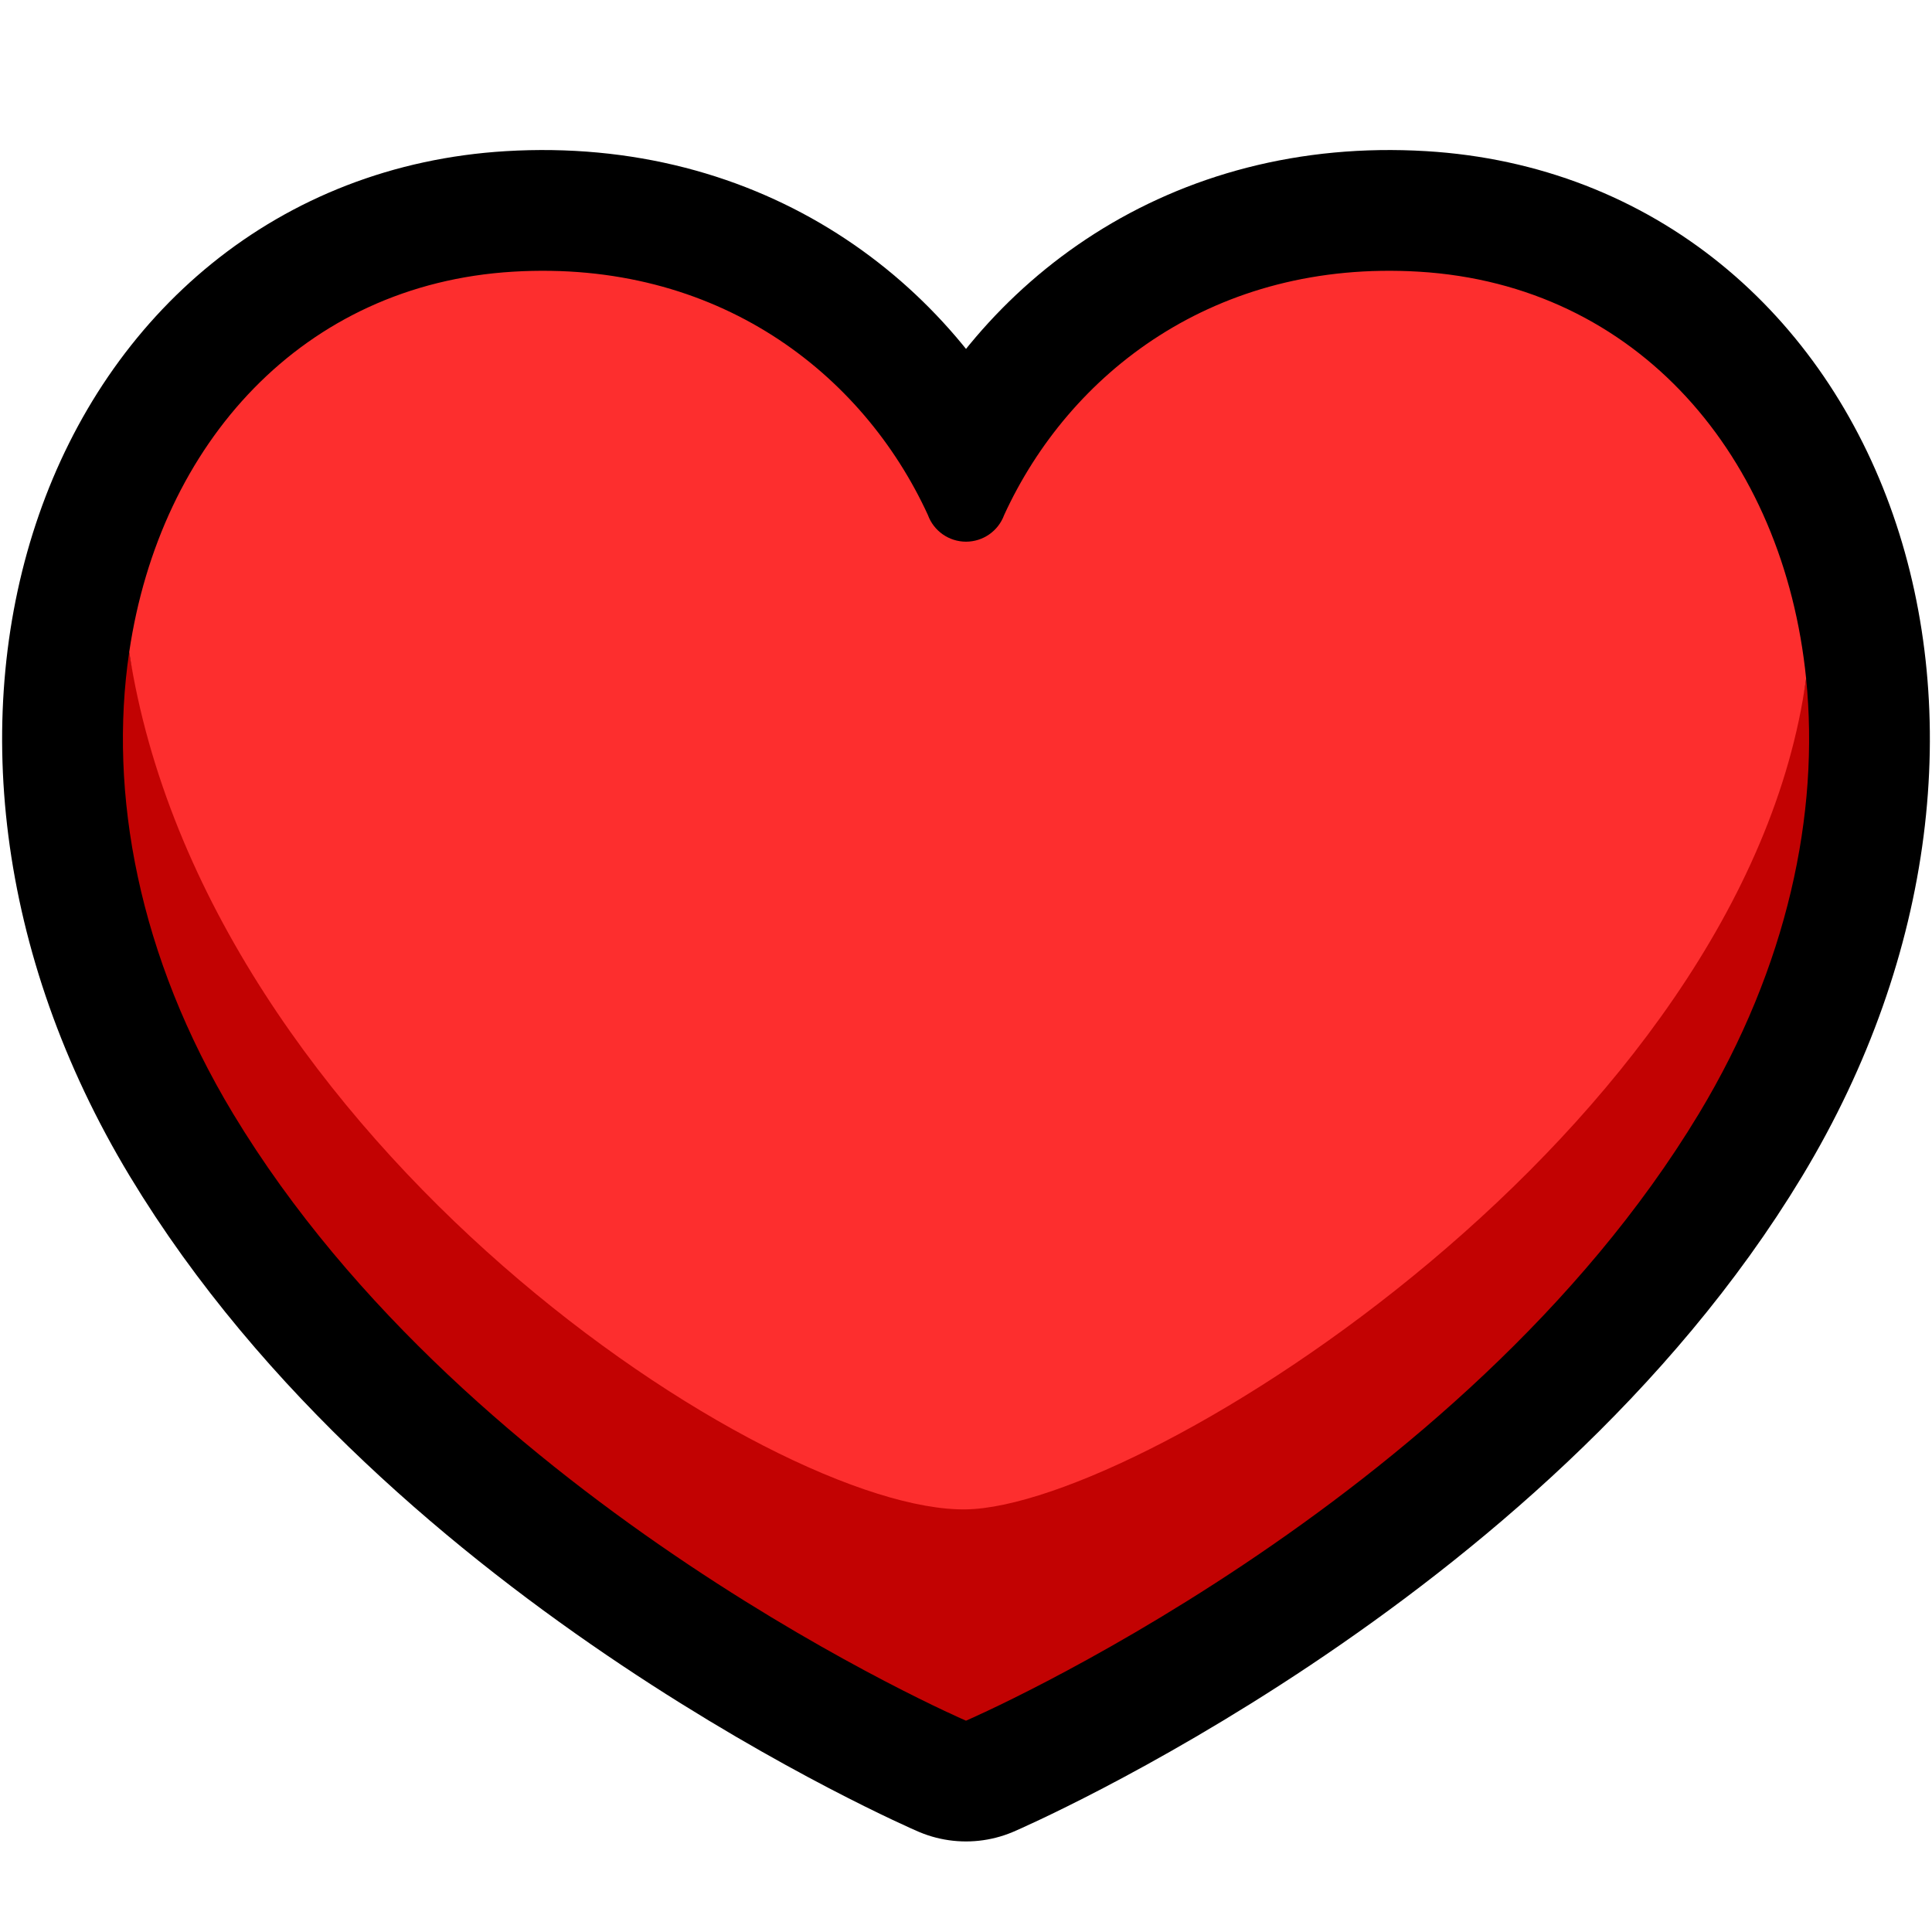
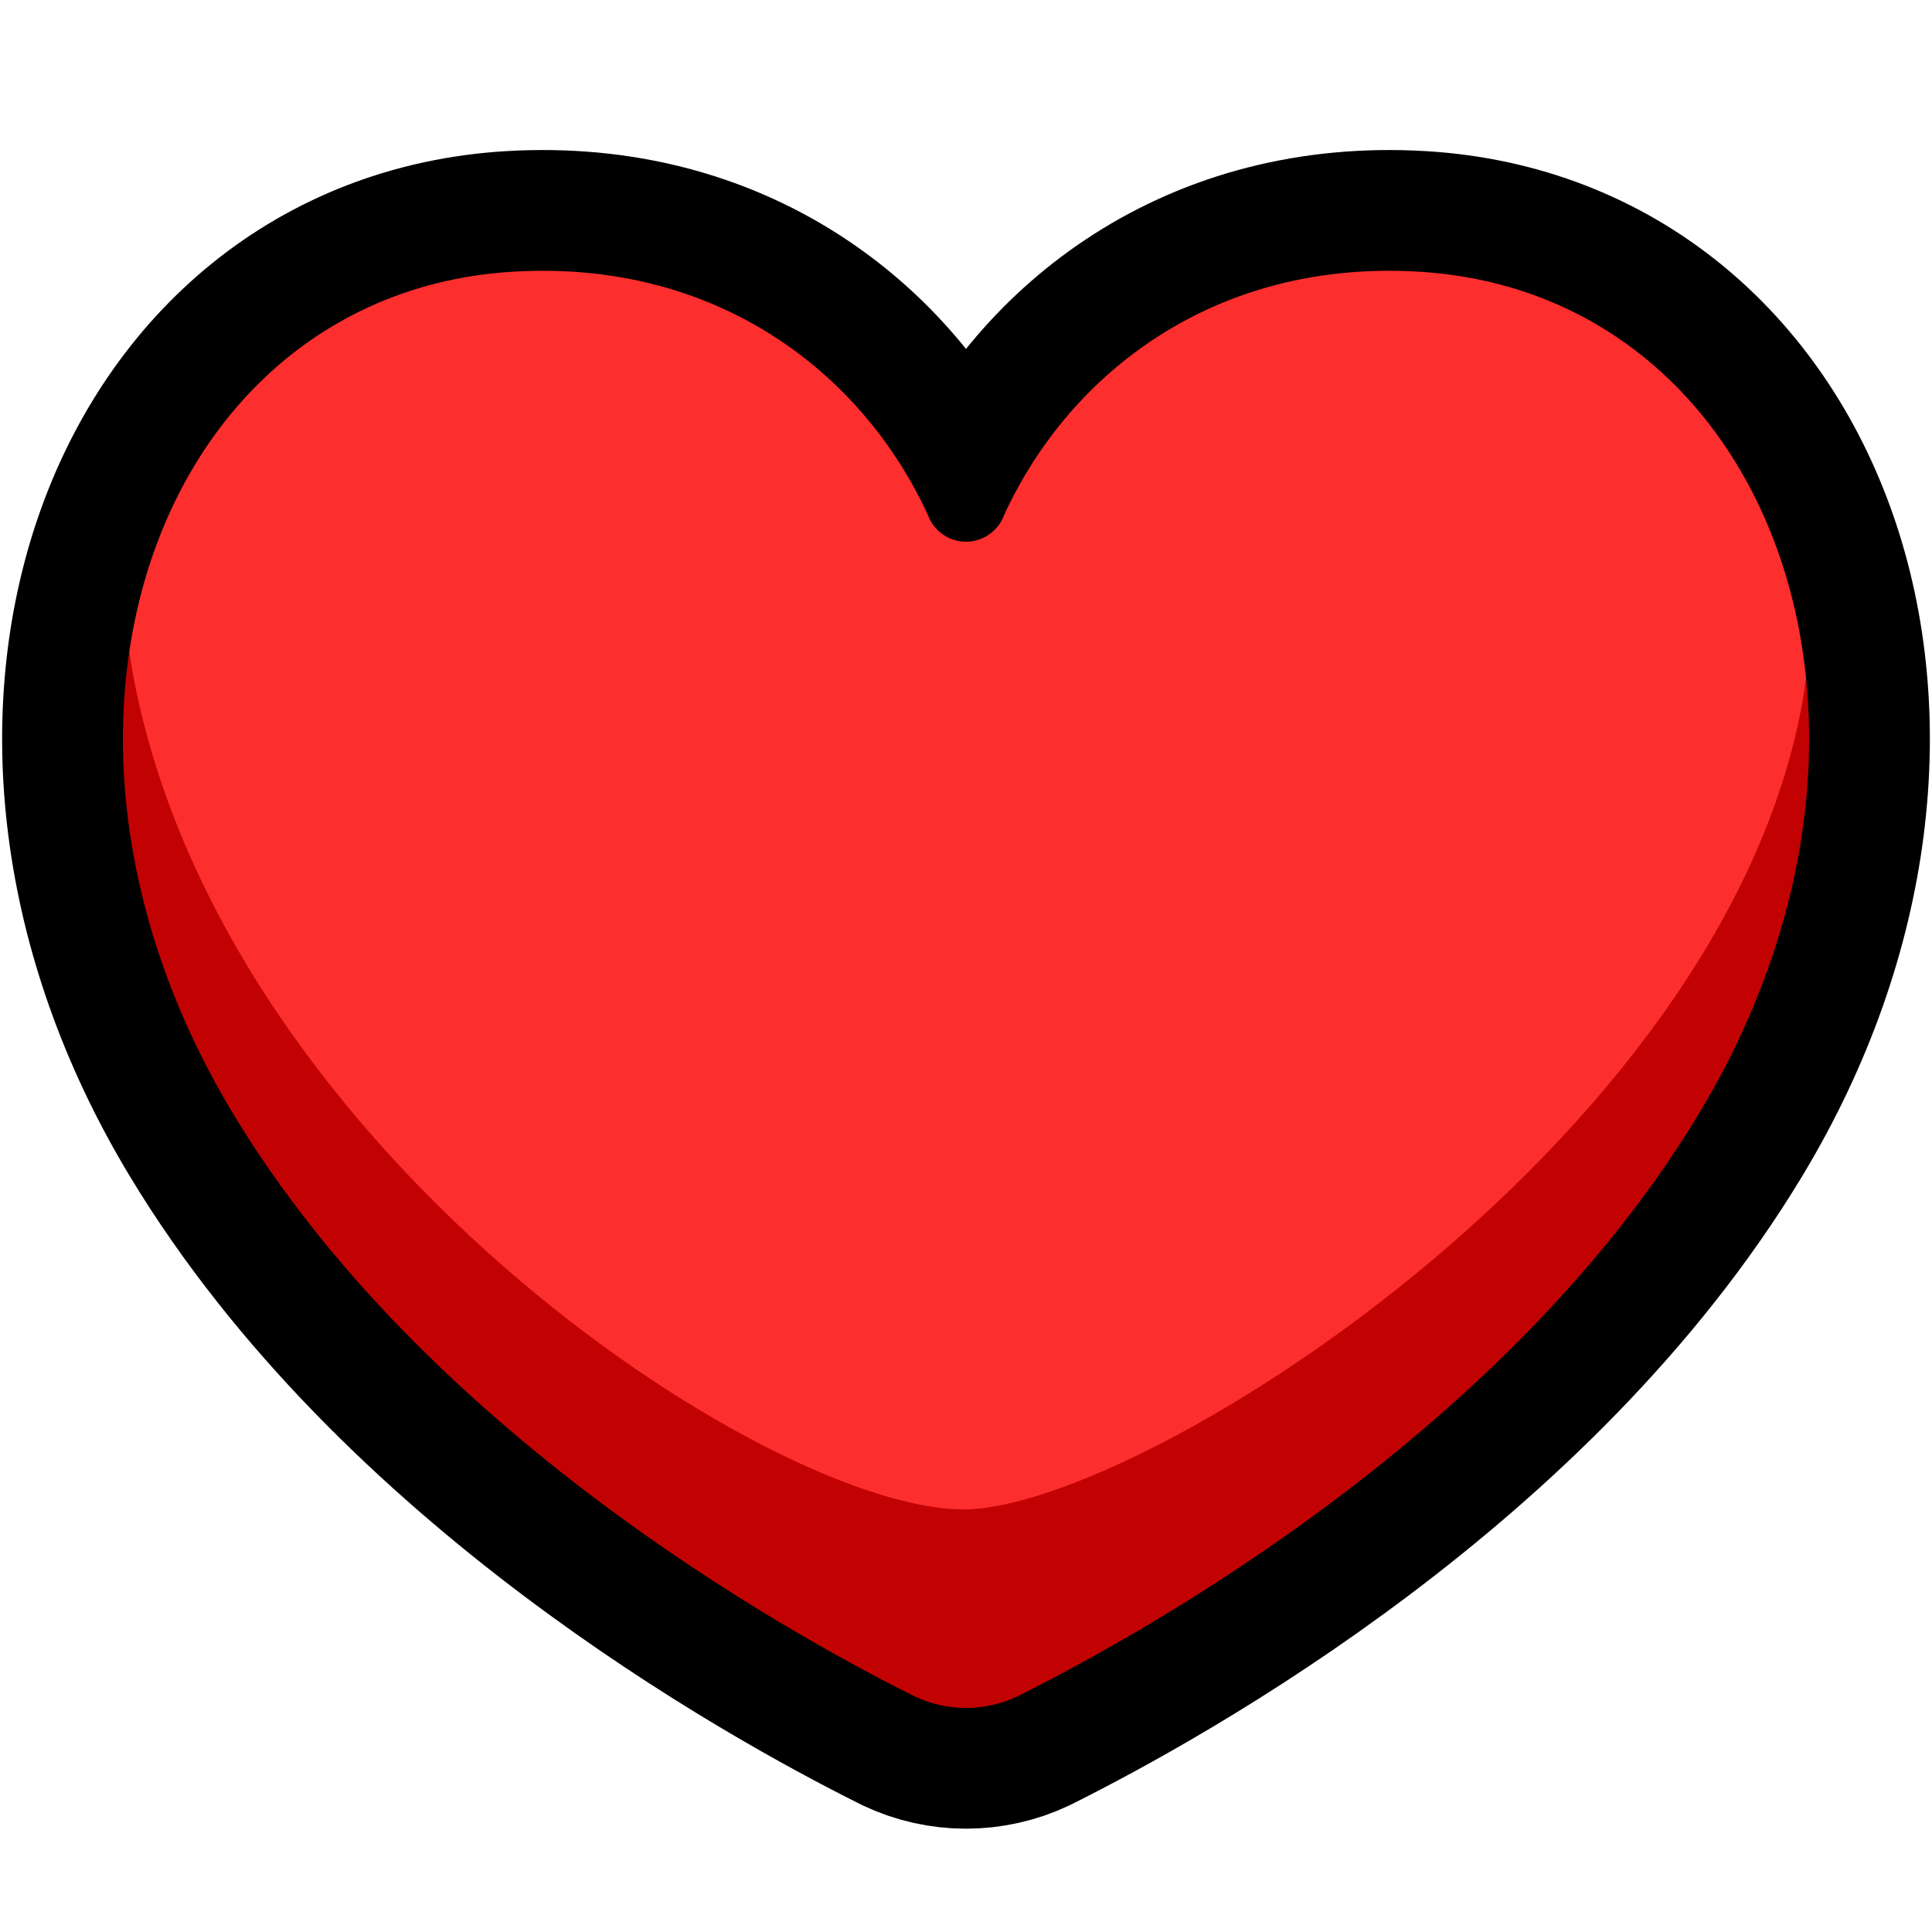
<svg xmlns="http://www.w3.org/2000/svg" width="100%" height="100%" viewBox="0 0 32 32" version="1.1" xml:space="preserve" style="fill-rule:evenodd;clip-rule:evenodd;stroke-linejoin:round;stroke-miterlimit:1.5;">
  <rect id="red_heart" x="0" y="0" width="32" height="32" style="fill:none;" />
-   <path d="M16,28.5C16,28.5 24.209,24.96 28.139,18.446C32.034,11.99 29.329,4.851 23.503,4.5C20.124,4.297 17.711,6.178 16.632,8.53C16.535,8.795 16.283,8.972 16,8.972C15.718,8.972 15.465,8.795 15.369,8.53C14.289,6.178 11.876,4.297 8.497,4.5C2.671,4.851 -0.034,11.99 3.861,18.446C7.791,24.96 16,28.5 16,28.5Z" style="fill:none;stroke:black;stroke-width:4px;" />
-   <path d="M2.14,10.801C3.395,18.924 28.892,18.703 29.915,11.238C30.14,13.469 29.611,16.006 28.139,18.446C24.209,24.96 16,28.5 16,28.5C16,28.5 7.791,24.96 3.861,18.446C2.293,15.846 1.794,13.135 2.14,10.801Z" style="fill:rgb(194,2,2);" />
+   <path d="M15.153,28.099C15.689,28.352 16.311,28.352 16.848,28.099C19.045,27.003 24.977,23.687 28.139,18.446C32.034,11.99 29.329,4.851 23.503,4.5C20.124,4.297 17.711,6.178 16.632,8.53C16.535,8.795 16.283,8.972 16,8.972C15.718,8.972 15.465,8.795 15.369,8.53C14.289,6.178 11.876,4.297 8.497,4.5C2.671,4.851 -0.034,11.99 3.861,18.446C7.023,23.687 12.955,27.003 15.153,28.099Z" style="fill:none;stroke:black;stroke-width:4px;" />
+   <path d="M2.14,10.801C3.395,18.924 28.892,18.703 29.915,11.238C30.14,13.469 29.611,16.006 28.139,18.446C24.977,23.687 19.045,27.003 16.847,28.099C16.311,28.352 15.689,28.352 15.152,28.099C12.955,27.003 7.023,23.687 3.861,18.446C2.293,15.846 1.794,13.135 2.14,10.801Z" style="fill:rgb(194,2,2);" />
  <path d="M29.915,11.238C28.892,18.703 18.976,24.951 16,25C12.768,25.053 3.395,18.924 2.14,10.801C2.651,7.341 5.018,4.709 8.497,4.5C11.876,4.297 14.289,6.178 15.369,8.53C15.465,8.795 15.718,8.972 16,8.972C16.283,8.972 16.535,8.795 16.632,8.53C17.711,6.178 20.124,4.297 23.503,4.5C27.127,4.718 29.544,7.564 29.915,11.238Z" style="fill:rgb(253,46,46);" />
</svg>
